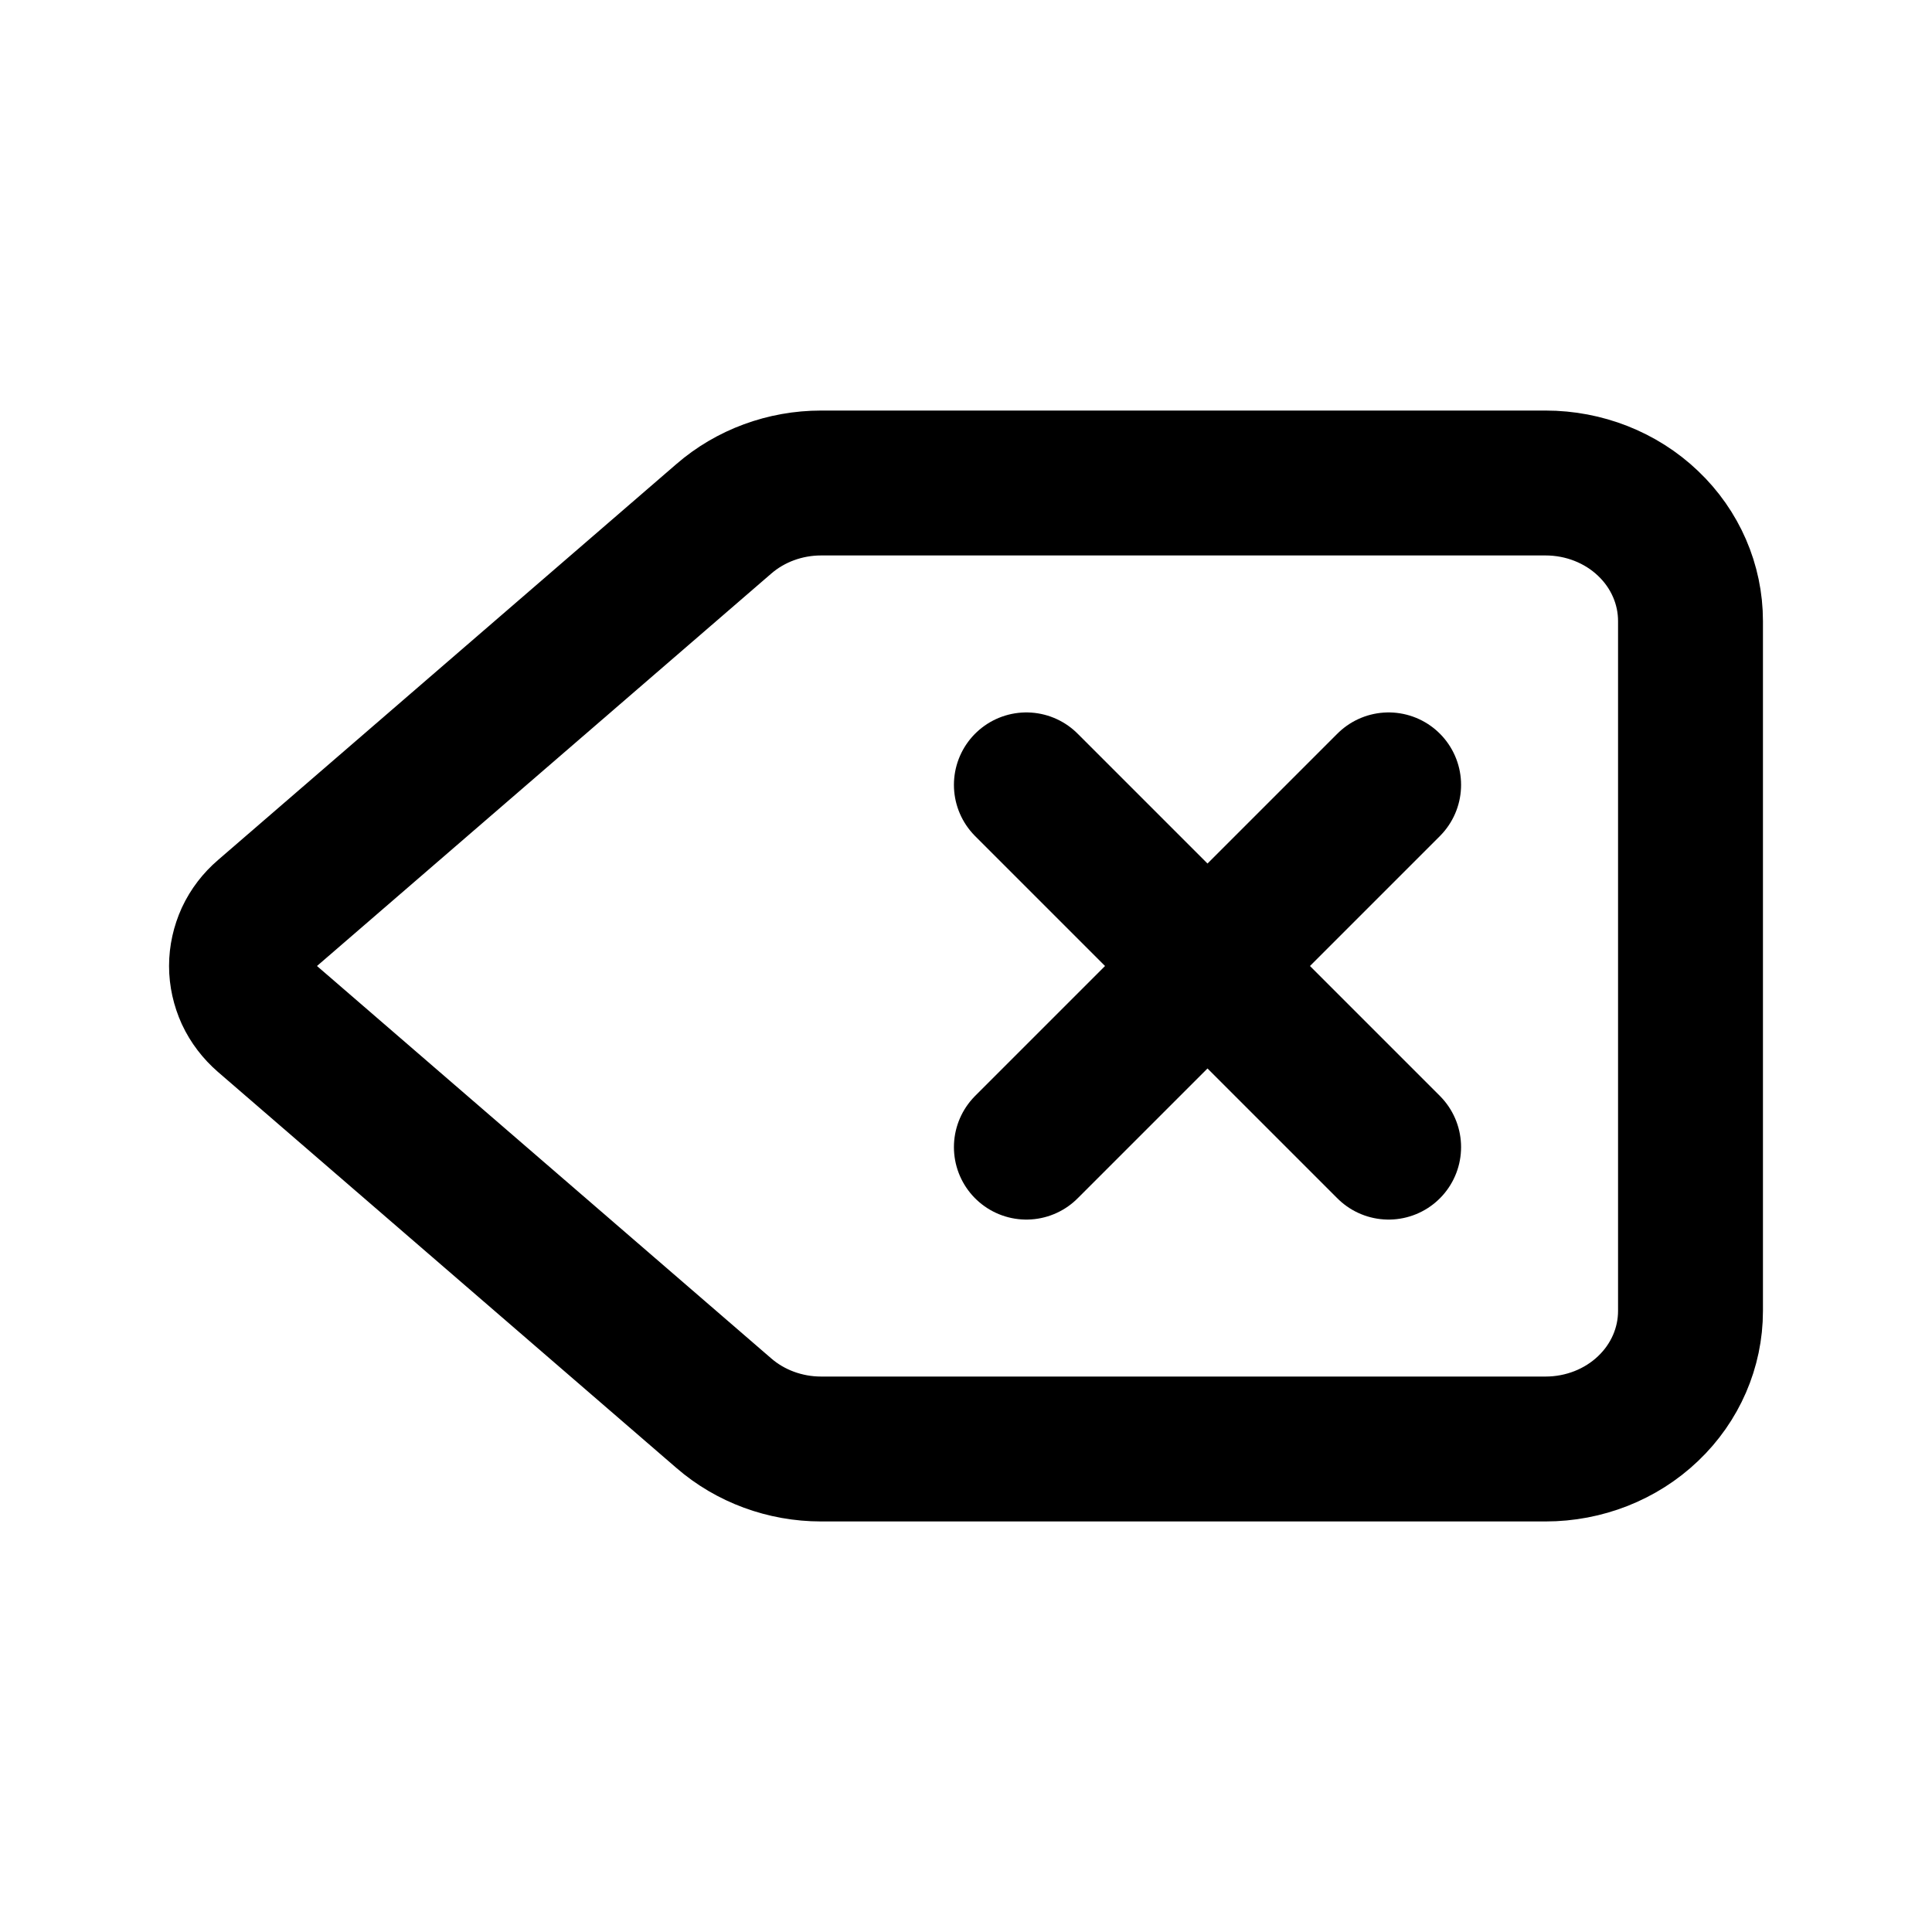
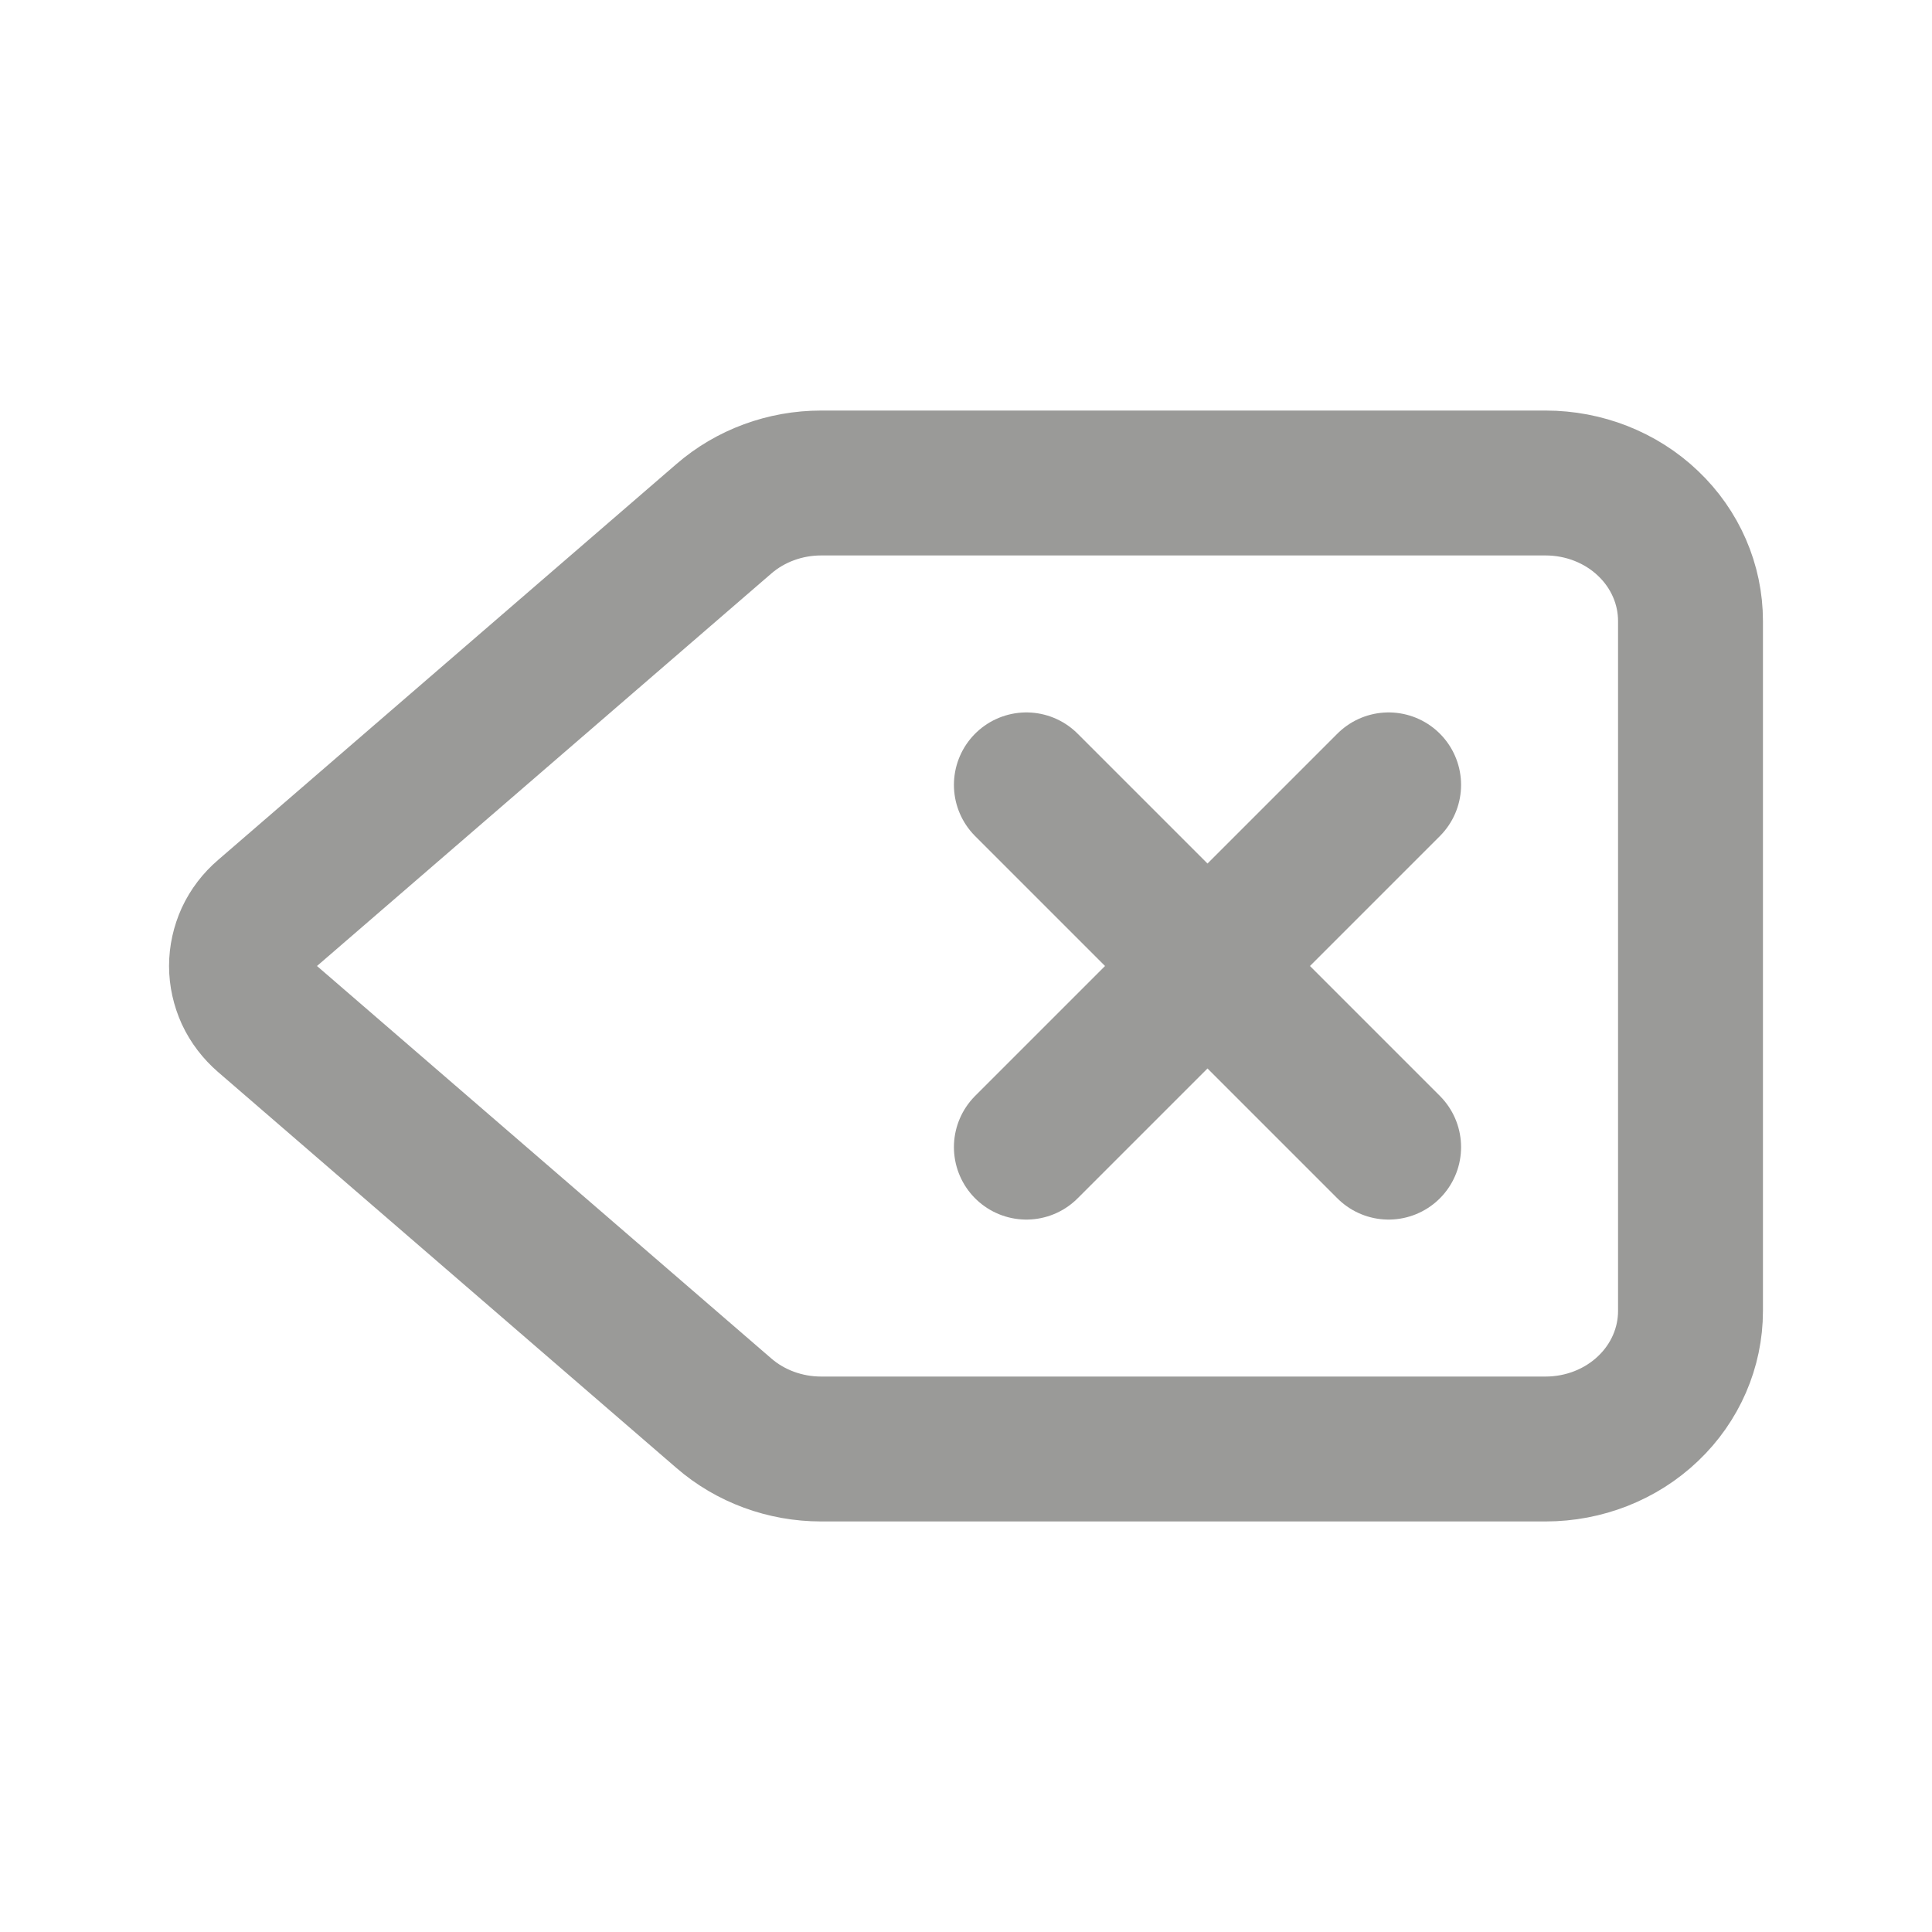
<svg xmlns="http://www.w3.org/2000/svg" width="16" height="16" viewBox="0 0 16 16" fill="none">
-   <path d="M6.8 4C6.502 4 6.214 4.106 5.994 4.297L2.197 7.577C2.135 7.63 2.085 7.695 2.051 7.768C2.018 7.841 2 7.92 2 8C2 8.079 2.018 8.158 2.051 8.231C2.085 8.304 2.135 8.369 2.197 8.423L5.994 11.703C6.214 11.894 6.502 12 6.8 12H12.8C13.118 12 13.424 11.88 13.649 11.665C13.874 11.451 14 11.16 14 10.857V5.143C14 4.84 13.874 4.549 13.649 4.335C13.424 4.12 13.118 4 12.8 4H6.8Z" stroke="black" stroke-width="1.2" stroke-linecap="round" stroke-linejoin="round" />
-   <path d="M8.5 6.5L11.5 9.5" stroke="black" stroke-width="1.2" stroke-linecap="round" stroke-linejoin="round" />
-   <path d="M11.5 6.5L8.5 9.5" stroke="black" stroke-width="1.2" stroke-linecap="round" stroke-linejoin="round" />
+   <path d="M6.8 4C6.502 4 6.214 4.106 5.994 4.297L2.197 7.577C2.135 7.63 2.085 7.695 2.051 7.768C2.018 7.841 2 7.92 2 8C2 8.079 2.018 8.158 2.051 8.231C2.085 8.304 2.135 8.369 2.197 8.423L5.994 11.703C6.214 11.894 6.502 12 6.8 12H12.8C13.118 12 13.424 11.88 13.649 11.665C13.874 11.451 14 11.16 14 10.857V5.143C14 4.84 13.874 4.549 13.649 4.335C13.424 4.12 13.118 4 12.8 4H6.8Z" stroke="#9A9A98" stroke-width="1.2" stroke-linecap="round" stroke-linejoin="round" />
+   <path d="M8.5 6.5L11.5 9.5" stroke="#9A9A98" stroke-width="1.2" stroke-linecap="round" stroke-linejoin="round" />
+   <path d="M11.5 6.5L8.5 9.5" stroke="#9A9A98" stroke-width="1.2" stroke-linecap="round" stroke-linejoin="round" />
</svg>
